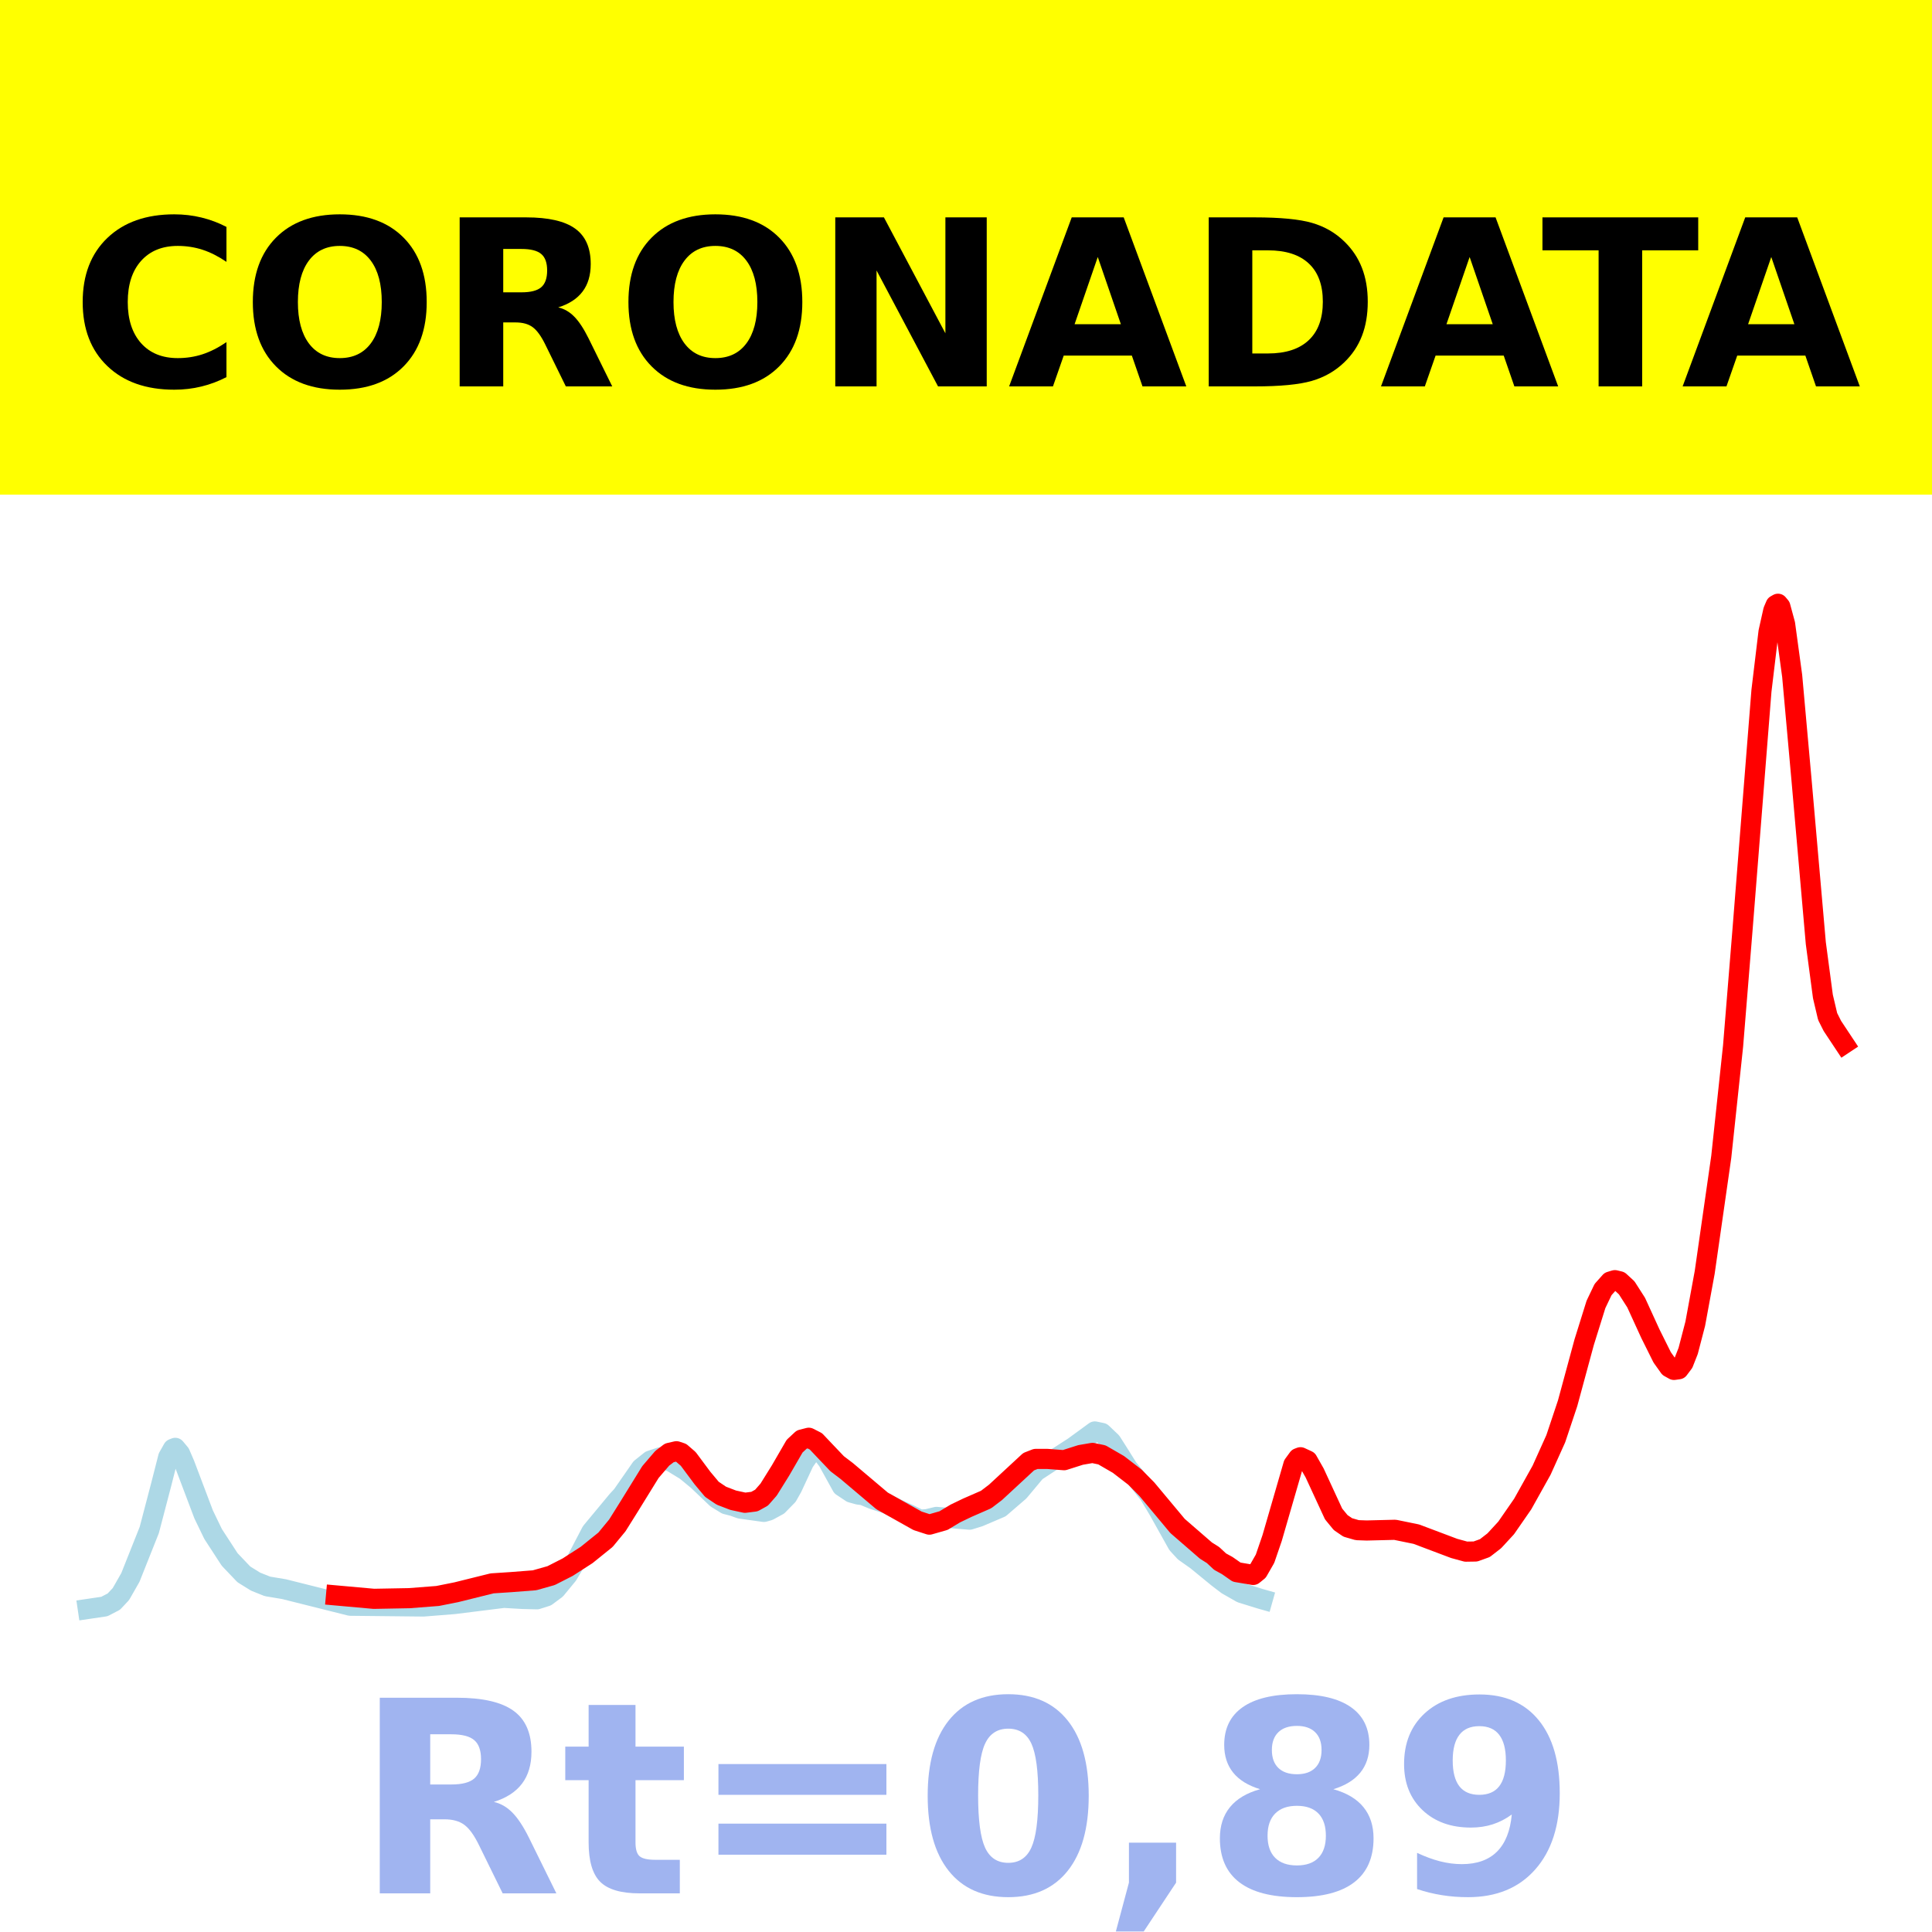
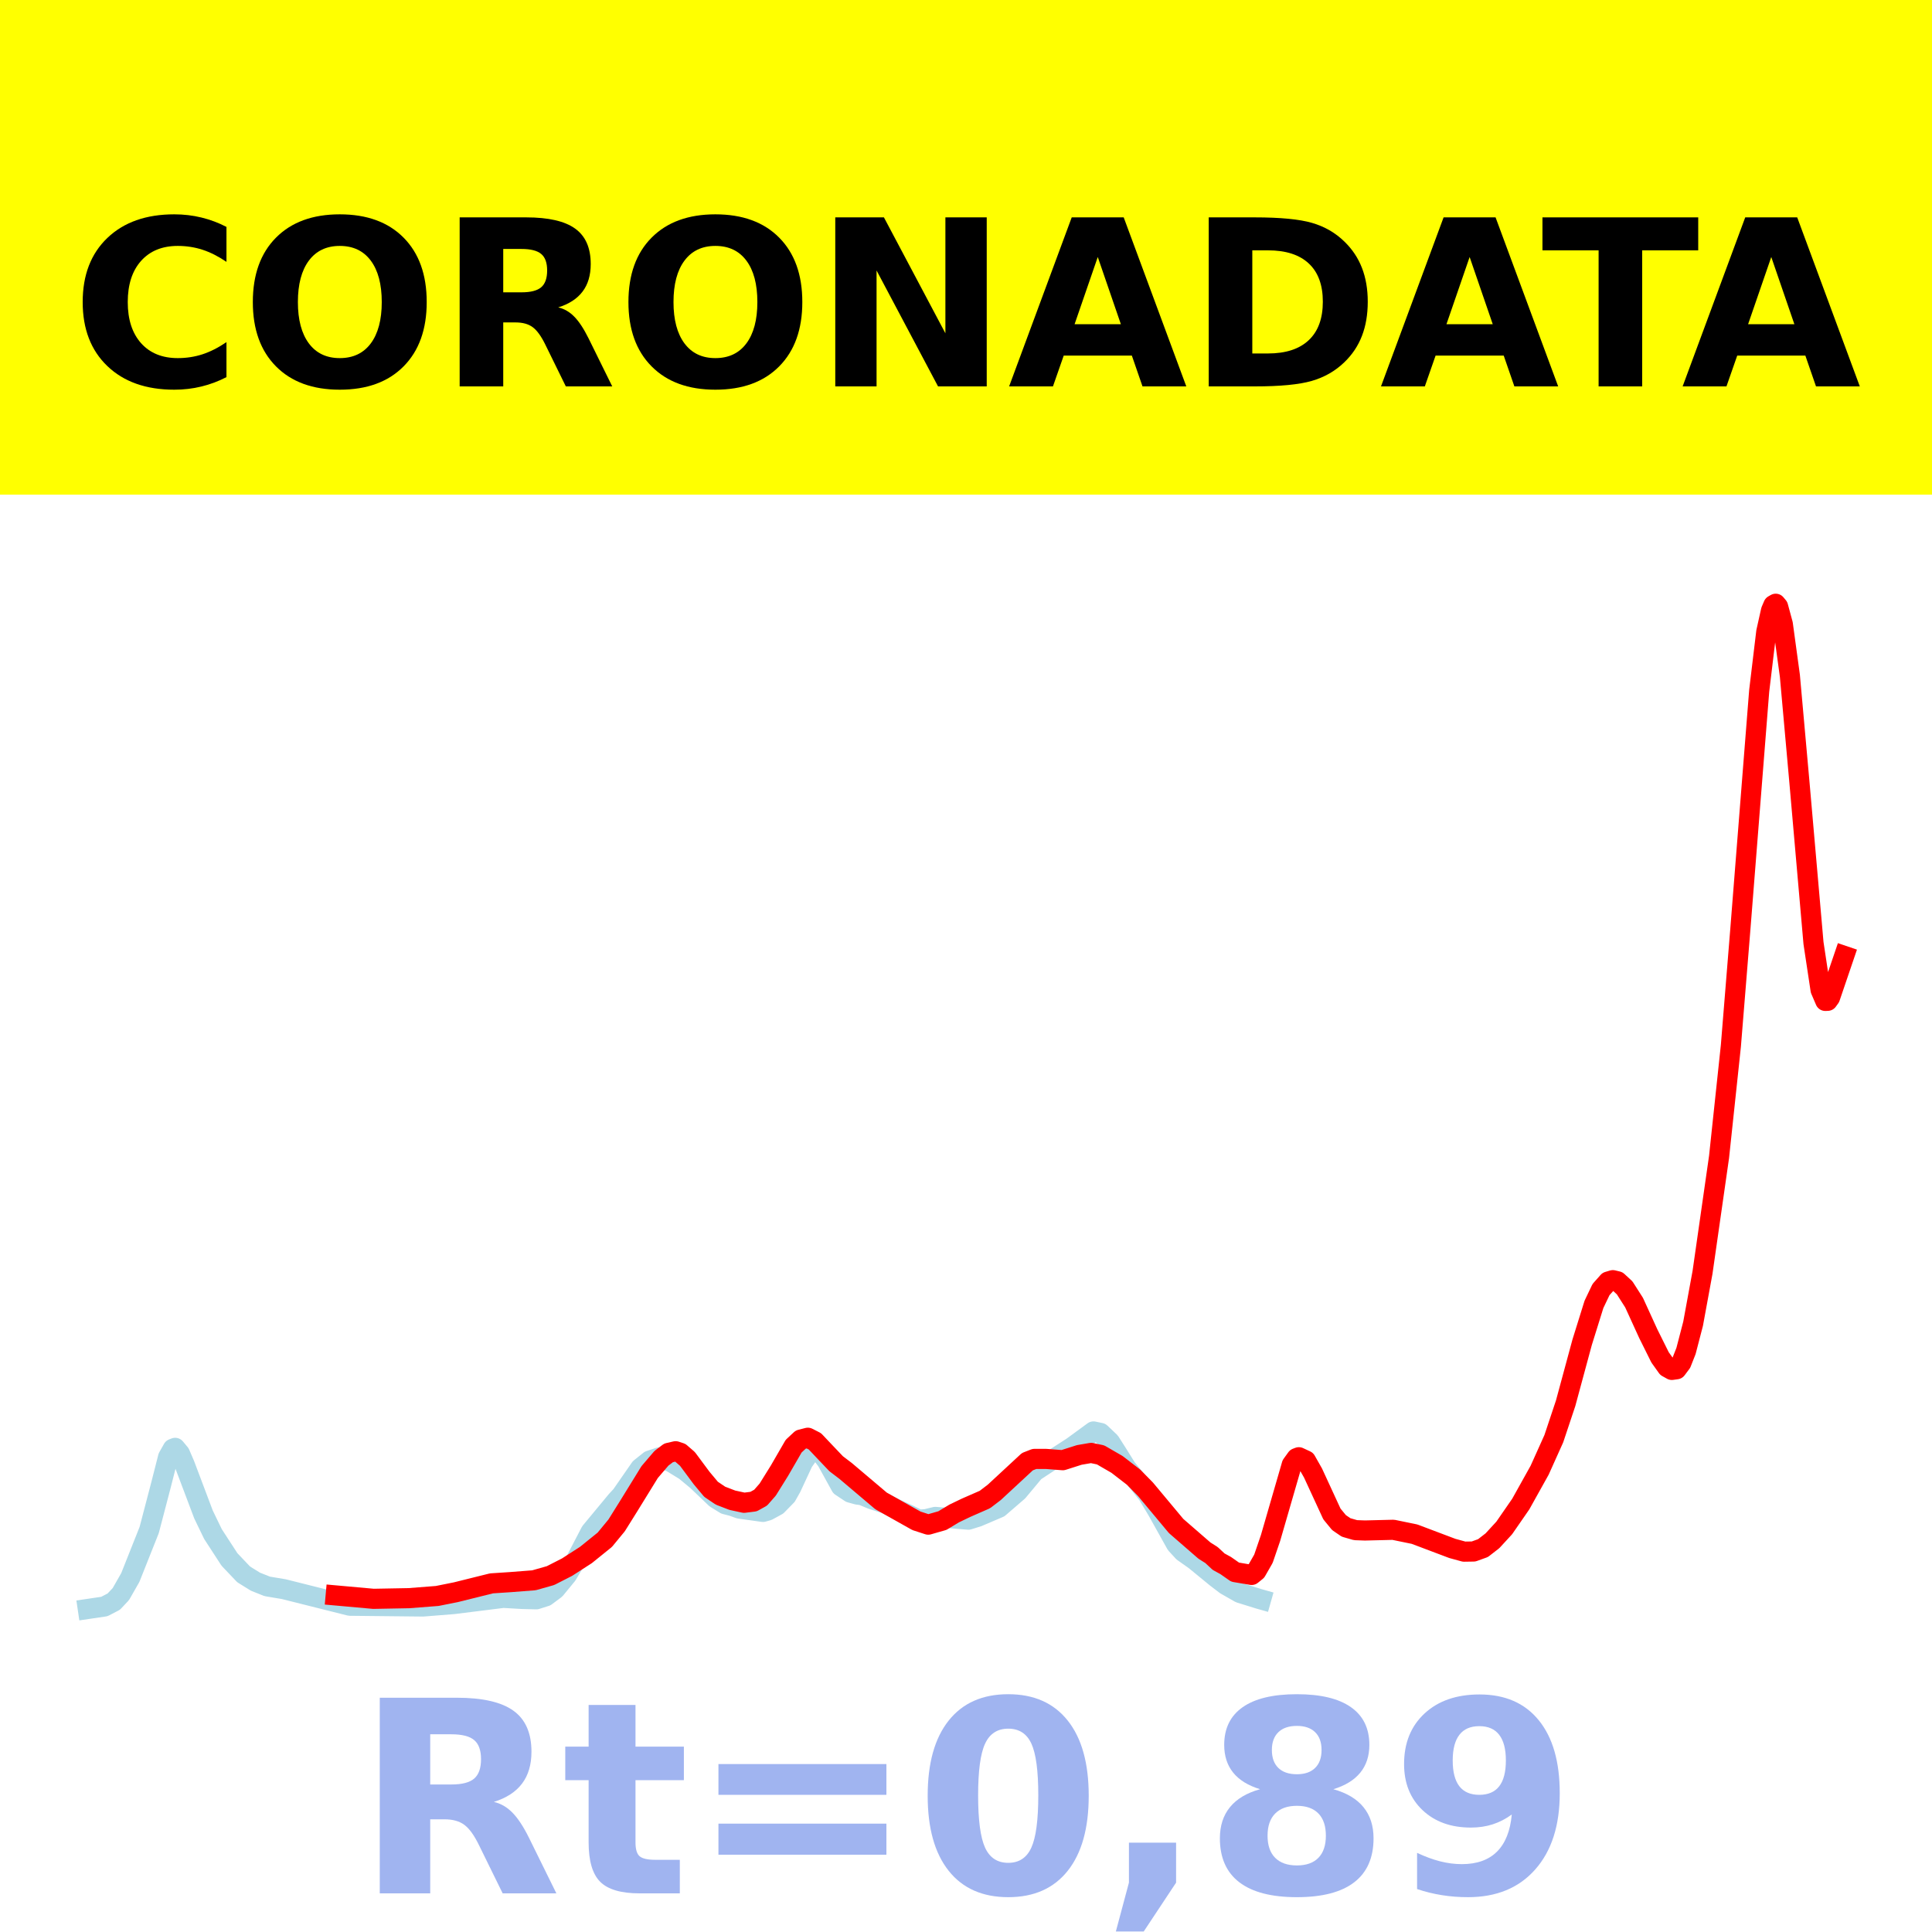
<svg xmlns="http://www.w3.org/2000/svg" xmlns:xlink="http://www.w3.org/1999/xlink" height="144pt" version="1.1" viewBox="0 0 144 144" width="144pt">
  <defs>
    <style type="text/css">*{stroke-linecap:butt;stroke-linejoin:round;}</style>
  </defs>
  <g id="figure_1">
    <g id="patch_1">
      <path d="M 0 144  L 144 144  L 144 0  L 0 0  z " style="fill:#ffffff;" />
    </g>
    <g id="axes_1">
      <g id="patch_2">
        <path d="M 0 144  L 144 144  L 144 0  L 0 0  z " style="fill:#ffffff;" />
      </g>
      <g id="line2d_1">
-         <path clip-path="url(#p7b8450299d)" d="M 6.545 119.923  L 7.779 119.741  L 8.484 119.375  L 9.012 118.812  L 9.717 117.578  L 11.126 114.038  L 12.007 110.679  L 12.536 108.605  L 12.888 107.983  L 13.064 107.914  L 13.417 108.336  L 13.769 109.151  L 15.179 112.878  L 15.884 114.336  L 17.117 116.233  L 18.174 117.343  L 19.055 117.889  L 19.936 118.24  L 21.169 118.446  L 26.103 119.682  L 31.564 119.739  L 33.855 119.556  L 37.555 119.094  L 38.964 119.176  L 40.022 119.202  L 40.726 118.978  L 41.431 118.455  L 42.312 117.384  L 43.017 116.2  L 44.074 114.172  L 46.012 111.836  L 46.364 111.457  L 47.774 109.428  L 48.479 108.866  L 49.183 108.63  L 50.064 108.965  L 51.121 109.612  L 52.002 110.339  L 53.412 111.683  L 54.117 112.116  L 54.645 112.252  L 55.174 112.442  L 56.936 112.688  L 57.288 112.59  L 57.993 112.206  L 58.698 111.484  L 59.05 110.859  L 59.931 108.967  L 60.46 108.211  L 60.812 108.048  L 61.164 108.18  L 61.693 108.869  L 62.75 110.783  L 63.455 111.251  L 63.983 111.397  L 64.336 111.442  L 65.04 111.736  L 66.098 112.079  L 66.979 112.522  L 67.86 112.922  L 68.564 113.268  L 69.093 113.232  L 69.798 113.061  L 72.264 113.268  L 72.969 113.05  L 74.555 112.373  L 75.964 111.158  L 76.493 110.526  L 77.198 109.68  L 78.607 108.758  L 80.017 107.85  L 81.602 106.692  L 82.131 106.803  L 82.836 107.474  L 83.364 108.304  L 84.069 109.431  L 84.774 110.285  L 85.655 111.395  L 86.359 112.57  L 87.769 115.094  L 88.298 115.669  L 89.179 116.289  L 90.764 117.588  L 91.469 118.125  L 92.526 118.727  L 93.936 119.164  L 94.112 119.214  L 94.112 119.214  " style="fill:none;stroke:#add8e6;stroke-linecap:square;stroke-width:1.5;" />
+         <path clip-path="url(#p21c02927bc)" d="M 6.545 119.923  L 7.777 119.741  L 8.481 119.375  L 9.009 118.812  L 9.713 117.578  L 11.12 114.038  L 12 110.679  L 12.528 108.605  L 12.88 107.983  L 13.056 107.914  L 13.408 108.336  L 13.76 109.151  L 15.167 112.878  L 15.871 114.336  L 17.103 116.233  L 18.158 117.343  L 19.038 117.889  L 19.918 118.24  L 21.15 118.446  L 26.076 119.682  L 31.531 119.739  L 33.818 119.556  L 37.513 119.094  L 38.921 119.176  L 39.977 119.202  L 40.68 118.978  L 41.384 118.455  L 42.264 117.384  L 42.968 116.2  L 44.023 114.172  L 45.959 111.836  L 46.311 111.457  L 47.718 109.428  L 48.422 108.866  L 49.126 108.63  L 50.006 108.965  L 51.062 109.612  L 51.941 110.339  L 53.349 111.683  L 54.053 112.116  L 54.581 112.252  L 55.109 112.442  L 56.868 112.688  L 57.22 112.59  L 57.924 112.206  L 58.628 111.484  L 58.979 110.859  L 59.859 108.967  L 60.387 108.211  L 60.739 108.048  L 61.091 108.18  L 61.619 108.869  L 62.674 110.783  L 63.378 111.251  L 63.906 111.397  L 64.258 111.442  L 64.962 111.736  L 66.018 112.079  L 66.897 112.522  L 67.777 112.922  L 68.481 113.268  L 69.009 113.232  L 69.713 113.061  L 72.176 113.268  L 72.88 113.05  L 74.463 112.373  L 75.871 111.158  L 76.399 110.526  L 77.103 109.68  L 78.51 108.758  L 79.918 107.85  L 81.501 106.692  L 82.029 106.803  L 82.733 107.474  L 83.261 108.304  L 83.965 109.431  L 84.669 110.285  L 85.548 111.395  L 86.252 112.57  L 87.66 115.094  L 88.188 115.669  L 89.067 116.289  L 90.651 117.588  L 91.355 118.125  L 92.411 118.727  L 93.818 119.164  L 93.994 119.214  L 93.994 119.214  " style="fill:none;stroke:#add8e6;stroke-linecap:square;stroke-width:1.5;" />
      </g>
      <g id="line2d_2">
-         <path clip-path="url(#p7b8450299d)" d="M 25.045 118.914  L 27.864 119.167  L 30.507 119.118  L 32.622 118.954  L 34.031 118.671  L 36.674 118.015  L 38.083 117.922  L 39.845 117.785  L 41.079 117.436  L 42.312 116.807  L 43.722 115.9  L 45.131 114.764  L 46.012 113.695  L 46.893 112.288  L 48.479 109.72  L 49.36 108.691  L 49.888 108.289  L 50.417 108.167  L 50.769 108.283  L 51.298 108.74  L 52.355 110.161  L 53.06 111.003  L 53.764 111.479  L 54.645 111.817  L 55.526 112.008  L 56.231 111.92  L 56.76 111.628  L 57.288 111.026  L 58.169 109.612  L 59.226 107.788  L 59.755 107.296  L 60.283 107.161  L 60.812 107.43  L 61.517 108.174  L 62.398 109.099  L 63.102 109.634  L 65.745 111.868  L 68.388 113.352  L 69.269 113.638  L 70.326 113.336  L 71.207 112.806  L 72.088 112.382  L 73.498 111.766  L 74.202 111.229  L 76.669 108.946  L 77.198 108.739  L 78.079 108.74  L 79.312 108.835  L 80.545 108.442  L 81.426 108.291  L 82.131 108.438  L 83.364 109.152  L 84.598 110.103  L 85.479 110.996  L 87.769 113.738  L 89.883 115.571  L 90.412 115.904  L 90.94 116.396  L 91.469 116.686  L 92.174 117.178  L 93.407 117.386  L 93.759 117.101  L 94.288 116.179  L 94.817 114.636  L 96.402 109.166  L 96.755 108.681  L 96.931 108.614  L 97.459 108.859  L 97.988 109.79  L 99.398 112.842  L 99.926 113.485  L 100.455 113.846  L 101.159 114.049  L 101.864 114.074  L 103.978 114.022  L 105.564 114.347  L 108.383 115.41  L 109.264 115.651  L 109.969 115.64  L 110.674 115.386  L 111.378 114.84  L 112.259 113.884  L 113.493 112.103  L 114.902 109.578  L 115.959 107.232  L 116.84 104.595  L 118.074 100.043  L 118.955 97.221  L 119.483 96.117  L 120.012 95.522  L 120.364 95.416  L 120.717 95.501  L 121.245 95.988  L 121.95 97.09  L 123.007 99.399  L 123.888 101.168  L 124.416 101.909  L 124.769 102.105  L 125.121 102.056  L 125.474 101.585  L 125.826 100.691  L 126.355 98.661  L 127.059 94.831  L 128.293 86.225  L 129.174 77.959  L 129.878 69.291  L 131.288 51.49  L 131.816 47.093  L 132.169 45.512  L 132.345 45.101  L 132.521 45  L 132.697 45.211  L 133.05 46.511  L 133.578 50.377  L 134.283 58.221  L 135.34 70.295  L 135.869 74.269  L 136.221 75.764  L 136.574 76.467  L 137.455 77.796  L 137.455 77.796  " style="fill:none;stroke:#ff0000;stroke-linecap:square;stroke-width:1.5;" />
+         <path clip-path="url(#p21c02927bc)" d="M 25.021 118.914  L 27.836 119.167  L 30.475 119.118  L 32.587 118.954  L 33.994 118.671  L 36.633 118.015  L 38.041 117.922  L 39.801 117.785  L 41.032 117.436  L 42.264 116.807  L 43.672 115.9  L 45.079 114.764  L 45.959 113.695  L 46.839 112.288  L 48.422 109.72  L 49.302 108.691  L 49.83 108.289  L 50.358 108.167  L 50.71 108.283  L 51.238 108.74  L 52.293 110.161  L 52.997 111.003  L 53.701 111.479  L 54.581 111.817  L 55.46 112.008  L 56.164 111.92  L 56.692 111.628  L 57.22 111.026  L 58.1 109.612  L 59.155 107.788  L 59.683 107.296  L 60.211 107.161  L 60.739 107.43  L 61.443 108.174  L 62.323 109.099  L 63.026 109.634  L 65.666 111.868  L 68.305 113.352  L 69.185 113.638  L 70.24 113.336  L 71.12 112.806  L 72 112.382  L 73.408 111.766  L 74.111 111.229  L 76.575 108.946  L 77.103 108.739  L 77.982 108.74  L 79.214 108.835  L 80.446 108.442  L 81.326 108.291  L 82.029 108.438  L 83.261 109.152  L 84.493 110.103  L 85.372 110.996  L 87.66 113.738  L 89.771 115.571  L 90.299 115.904  L 90.827 116.396  L 91.355 116.686  L 92.059 117.178  L 93.29 117.386  L 93.642 117.101  L 94.17 116.179  L 94.698 114.636  L 96.282 109.166  L 96.633 108.681  L 96.809 108.614  L 97.337 108.859  L 97.865 109.79  L 99.273 112.842  L 99.801 113.485  L 100.328 113.846  L 101.032 114.049  L 101.736 114.074  L 103.848 114.022  L 105.431 114.347  L 108.246 115.41  L 109.126 115.651  L 109.83 115.64  L 110.534 115.386  L 111.238 114.84  L 112.117 113.884  L 113.349 112.103  L 114.757 109.578  L 115.812 107.232  L 116.692 104.595  L 117.924 100.043  L 118.804 97.221  L 119.331 96.117  L 119.859 95.522  L 120.211 95.416  L 120.563 95.501  L 121.091 95.988  L 121.795 97.09  L 122.85 99.399  L 123.73 101.168  L 124.258 101.909  L 124.61 102.105  L 124.962 102.056  L 125.314 101.585  L 125.666 100.691  L 126.194 98.661  L 126.897 94.831  L 128.129 86.225  L 129.009 77.959  L 129.713 69.291  L 131.12 51.49  L 131.648 47.093  L 132 45.512  L 132.176 45.101  L 132.352 45  L 132.528 45.211  L 132.88 46.511  L 133.408 50.377  L 134.111 58.221  L 135.167 70.287  L 135.695 73.781  L 136.047 74.601  L 136.223 74.594  L 136.399 74.35  L 137.455 71.248  L 137.455 71.248  " style="fill:none;stroke:#ff0000;stroke-linecap:square;stroke-width:1.5;" />
      </g>
      <g id="patch_3">
        <path d="M 0 144  L 0 0  " style="fill:none;stroke:#ffffff;stroke-linecap:square;stroke-linejoin:miter;stroke-width:0.8;" />
      </g>
      <g id="patch_4">
        <path d="M 144 144  L 144 0  " style="fill:none;stroke:#ffffff;stroke-linecap:square;stroke-linejoin:miter;stroke-width:0.8;" />
      </g>
      <g id="patch_5">
        <path d="M 0 144  L 144 144  " style="fill:none;stroke:#ffffff;stroke-linecap:square;stroke-linejoin:miter;stroke-width:0.8;" />
      </g>
      <g id="patch_6">
        <path d="M 0 0  L 144 0  " style="fill:none;stroke:#ffffff;stroke-linecap:square;stroke-linejoin:miter;stroke-width:0.8;" />
      </g>
    </g>
    <g id="text_1">
      <g id="patch_7">
        <path d="M -64.848 36.368  L 208.848 36.368  L 208.848 -7.654  L -64.848 -7.654  z " style="fill:#ffff00;stroke:#ffff00;stroke-linejoin:miter;" />
      </g>
      <g transform="translate(72 9.45018)scale(0.1728 -0.1728)" />
      <g transform="translate(-60.87375 28.8)scale(0.1728 -0.1728)">
        <defs>
          <path id="DejaVuSans-Bold-32" />
          <path d="M 67 4  Q 61.812 1.312 56.203 -0.047  Q 50.594 -1.422 44.484 -1.422  Q 26.266 -1.422 15.625 8.766  Q 4.984 18.953 4.984 36.375  Q 4.984 53.859 15.625 64.031  Q 26.266 74.219 44.484 74.219  Q 50.594 74.219 56.203 72.844  Q 61.812 71.484 67 68.797  L 67 53.719  Q 61.766 57.281 56.688 58.938  Q 51.609 60.594 46 60.594  Q 35.938 60.594 30.172 54.141  Q 24.422 47.703 24.422 36.375  Q 24.422 25.094 30.172 18.641  Q 35.938 12.203 46 12.203  Q 51.609 12.203 56.688 13.859  Q 61.766 15.531 67 19.094  z " id="DejaVuSans-Bold-67" />
          <path d="M 42.484 60.594  Q 33.891 60.594 29.156 54.25  Q 24.422 47.906 24.422 36.375  Q 24.422 24.906 29.156 18.547  Q 33.891 12.203 42.484 12.203  Q 51.125 12.203 55.859 18.547  Q 60.594 24.906 60.594 36.375  Q 60.594 47.906 55.859 54.25  Q 51.125 60.594 42.484 60.594  z M 42.484 74.219  Q 60.062 74.219 70.016 64.156  Q 79.984 54.109 79.984 36.375  Q 79.984 18.703 70.016 8.641  Q 60.062 -1.422 42.484 -1.422  Q 24.953 -1.422 14.969 8.641  Q 4.984 18.703 4.984 36.375  Q 4.984 54.109 14.969 64.156  Q 24.953 74.219 42.484 74.219  z " id="DejaVuSans-Bold-79" />
          <path d="M 35.891 40.578  Q 41.797 40.578 44.359 42.766  Q 46.922 44.969 46.922 50  Q 46.922 54.984 44.359 57.125  Q 41.797 59.281 35.891 59.281  L 27.984 59.281  L 27.984 40.578  z M 27.984 27.594  L 27.984 0  L 9.188 0  L 9.188 72.906  L 37.891 72.906  Q 52.297 72.906 59 68.062  Q 65.719 63.234 65.719 52.781  Q 65.719 45.562 62.219 40.922  Q 58.734 36.281 51.703 34.078  Q 55.562 33.203 58.609 30.094  Q 61.672 27 64.797 20.703  L 75 0  L 54.984 0  L 46.094 18.109  Q 43.406 23.578 40.641 25.578  Q 37.891 27.594 33.297 27.594  z " id="DejaVuSans-Bold-82" />
          <path d="M 9.188 72.906  L 30.172 72.906  L 56.688 22.906  L 56.688 72.906  L 74.516 72.906  L 74.516 0  L 53.516 0  L 27 50  L 27 0  L 9.188 0  z " id="DejaVuSans-Bold-78" />
          <path d="M 53.422 13.281  L 24.031 13.281  L 19.391 0  L 0.484 0  L 27.484 72.906  L 49.906 72.906  L 76.906 0  L 58.016 0  z M 28.719 26.812  L 48.688 26.812  L 38.719 55.812  z " id="DejaVuSans-Bold-65" />
          <path d="M 27.984 58.688  L 27.984 14.203  L 34.719 14.203  Q 46.234 14.203 52.312 19.922  Q 58.406 25.641 58.406 36.531  Q 58.406 47.359 52.344 53.016  Q 46.297 58.688 34.719 58.688  z M 9.188 72.906  L 29 72.906  Q 45.609 72.906 53.734 70.531  Q 61.859 68.172 67.672 62.5  Q 72.797 57.562 75.281 51.109  Q 77.781 44.672 77.781 36.531  Q 77.781 28.266 75.281 21.797  Q 72.797 15.328 67.672 10.406  Q 61.812 4.734 53.609 2.359  Q 45.406 0 29 0  L 9.188 0  z " id="DejaVuSans-Bold-68" />
          <path d="M 0.484 72.906  L 67.672 72.906  L 67.672 58.688  L 43.5 58.688  L 43.5 0  L 24.703 0  L 24.703 58.688  L 0.484 58.688  z " id="DejaVuSans-Bold-84" />
        </defs>
        <use xlink:href="#DejaVuSans-Bold-32" />
        <use x="34.814" xlink:href="#DejaVuSans-Bold-32" />
        <use x="69.629" xlink:href="#DejaVuSans-Bold-32" />
        <use x="104.443" xlink:href="#DejaVuSans-Bold-32" />
        <use x="139.258" xlink:href="#DejaVuSans-Bold-32" />
        <use x="174.072" xlink:href="#DejaVuSans-Bold-32" />
        <use x="208.887" xlink:href="#DejaVuSans-Bold-32" />
        <use x="243.701" xlink:href="#DejaVuSans-Bold-32" />
        <use x="278.516" xlink:href="#DejaVuSans-Bold-32" />
        <use x="313.33" xlink:href="#DejaVuSans-Bold-32" />
        <use x="348.145" xlink:href="#DejaVuSans-Bold-32" />
        <use x="382.959" xlink:href="#DejaVuSans-Bold-67" />
        <use x="456.348" xlink:href="#DejaVuSans-Bold-79" />
        <use x="541.357" xlink:href="#DejaVuSans-Bold-82" />
        <use x="618.359" xlink:href="#DejaVuSans-Bold-79" />
        <use x="703.369" xlink:href="#DejaVuSans-Bold-78" />
        <use x="787.061" xlink:href="#DejaVuSans-Bold-65" />
        <use x="864.453" xlink:href="#DejaVuSans-Bold-68" />
        <use x="947.461" xlink:href="#DejaVuSans-Bold-65" />
        <use x="1017.104" xlink:href="#DejaVuSans-Bold-84" />
        <use x="1077.566" xlink:href="#DejaVuSans-Bold-65" />
        <use x="1154.959" xlink:href="#DejaVuSans-Bold-32" />
        <use x="1189.773" xlink:href="#DejaVuSans-Bold-32" />
        <use x="1224.588" xlink:href="#DejaVuSans-Bold-32" />
        <use x="1259.402" xlink:href="#DejaVuSans-Bold-32" />
        <use x="1294.217" xlink:href="#DejaVuSans-Bold-32" />
        <use x="1329.031" xlink:href="#DejaVuSans-Bold-32" />
        <use x="1363.846" xlink:href="#DejaVuSans-Bold-32" />
        <use x="1398.66" xlink:href="#DejaVuSans-Bold-32" />
        <use x="1433.475" xlink:href="#DejaVuSans-Bold-32" />
        <use x="1468.289" xlink:href="#DejaVuSans-Bold-32" />
        <use x="1503.104" xlink:href="#DejaVuSans-Bold-32" />
      </g>
    </g>
    <g id="text_2">
      <g style="fill:#4169e1;opacity:0.5;" transform="translate(26.46875 141.12)scale(0.2 -0.2)">
        <defs>
          <path d="M 27.484 70.219  L 27.484 54.688  L 45.516 54.688  L 45.516 42.188  L 27.484 42.188  L 27.484 19  Q 27.484 15.188 29 13.844  Q 30.516 12.5 35.016 12.5  L 44 12.5  L 44 0  L 29 0  Q 18.656 0 14.328 4.312  Q 10.016 8.641 10.016 19  L 10.016 42.188  L 1.312 42.188  L 1.312 54.688  L 10.016 54.688  L 10.016 70.219  z " id="DejaVuSans-Bold-116" />
          <path d="M 10.594 48.188  L 73.188 48.188  L 73.188 36.719  L 10.594 36.719  z M 10.594 25.984  L 73.188 25.984  L 73.188 14.406  L 10.594 14.406  z " id="DejaVuSans-Bold-61" />
          <path d="M 46 36.531  Q 46 50.203 43.438 55.781  Q 40.875 61.375 34.812 61.375  Q 28.766 61.375 26.172 55.781  Q 23.578 50.203 23.578 36.531  Q 23.578 22.703 26.172 17.031  Q 28.766 11.375 34.812 11.375  Q 40.828 11.375 43.406 17.031  Q 46 22.703 46 36.531  z M 64.797 36.375  Q 64.797 18.266 56.984 8.422  Q 49.172 -1.422 34.812 -1.422  Q 20.406 -1.422 12.594 8.422  Q 4.781 18.266 4.781 36.375  Q 4.781 54.547 12.594 64.375  Q 20.406 74.219 34.812 74.219  Q 49.172 74.219 56.984 64.375  Q 64.797 54.547 64.797 36.375  z " id="DejaVuSans-Bold-48" />
          <path d="M 10.203 18.891  L 27.781 18.891  L 27.781 4  L 15.719 -14.203  L 5.328 -14.203  L 10.203 4  z " id="DejaVuSans-Bold-44" />
          <path d="M 34.812 32.625  Q 29.547 32.625 26.703 29.734  Q 23.875 26.859 23.875 21.484  Q 23.875 16.109 26.703 13.25  Q 29.547 10.406 34.812 10.406  Q 40.047 10.406 42.828 13.25  Q 45.609 16.109 45.609 21.484  Q 45.609 26.906 42.828 29.766  Q 40.047 32.625 34.812 32.625  z M 21.094 38.812  Q 14.453 40.828 11.078 44.969  Q 7.719 49.125 7.719 55.328  Q 7.719 64.547 14.594 69.375  Q 21.484 74.219 34.812 74.219  Q 48.047 74.219 54.922 69.406  Q 61.812 64.594 61.812 55.328  Q 61.812 49.125 58.422 44.969  Q 55.031 40.828 48.391 38.812  Q 55.812 36.766 59.594 32.156  Q 63.375 27.547 63.375 20.516  Q 63.375 9.672 56.172 4.125  Q 48.969 -1.422 34.812 -1.422  Q 20.609 -1.422 13.359 4.125  Q 6.109 9.672 6.109 20.516  Q 6.109 27.547 9.891 32.156  Q 13.672 36.766 21.094 38.812  z M 25.484 53.422  Q 25.484 49.078 27.906 46.734  Q 30.328 44.391 34.812 44.391  Q 39.203 44.391 41.594 46.734  Q 44 49.078 44 53.422  Q 44 57.766 41.594 60.078  Q 39.203 62.406 34.812 62.406  Q 30.328 62.406 27.906 60.062  Q 25.484 57.719 25.484 53.422  z " id="DejaVuSans-Bold-56" />
          <path d="M 10.016 1.609  L 10.016 15.094  Q 14.5 12.984 18.594 11.938  Q 22.703 10.891 26.703 10.891  Q 35.109 10.891 39.797 15.547  Q 44.484 20.219 45.312 29.391  Q 42 26.953 38.234 25.734  Q 34.469 24.516 30.078 24.516  Q 18.891 24.516 12.031 31.031  Q 5.172 37.547 5.172 48.188  Q 5.172 59.969 12.812 67.047  Q 20.453 74.125 33.297 74.125  Q 47.562 74.125 55.375 64.5  Q 63.188 54.891 63.188 37.312  Q 63.188 19.234 54.047 8.906  Q 44.922 -1.422 29 -1.422  Q 23.875 -1.422 19.188 -0.656  Q 14.5 0.094 10.016 1.609  z M 33.203 36.719  Q 38.141 36.719 40.625 39.906  Q 43.109 43.109 43.109 49.516  Q 43.109 55.859 40.625 59.078  Q 38.141 62.312 33.203 62.312  Q 28.266 62.312 25.781 59.078  Q 23.297 55.859 23.297 49.516  Q 23.297 43.109 25.781 39.906  Q 28.266 36.719 33.203 36.719  z " id="DejaVuSans-Bold-57" />
        </defs>
        <use xlink:href="#DejaVuSans-Bold-82" />
        <use x="77.002" xlink:href="#DejaVuSans-Bold-116" />
        <use x="124.805" xlink:href="#DejaVuSans-Bold-61" />
        <use x="208.594" xlink:href="#DejaVuSans-Bold-48" />
        <use x="278.174" xlink:href="#DejaVuSans-Bold-44" />
        <use x="316.162" xlink:href="#DejaVuSans-Bold-56" />
        <use x="385.742" xlink:href="#DejaVuSans-Bold-57" />
      </g>
    </g>
  </g>
  <defs>
-     <clipPath id="p7b8450299d">
+     <clipPath id="p21c02927bc">
      <rect height="144" width="144" x="0" y="0" />
    </clipPath>
  </defs>
</svg>
